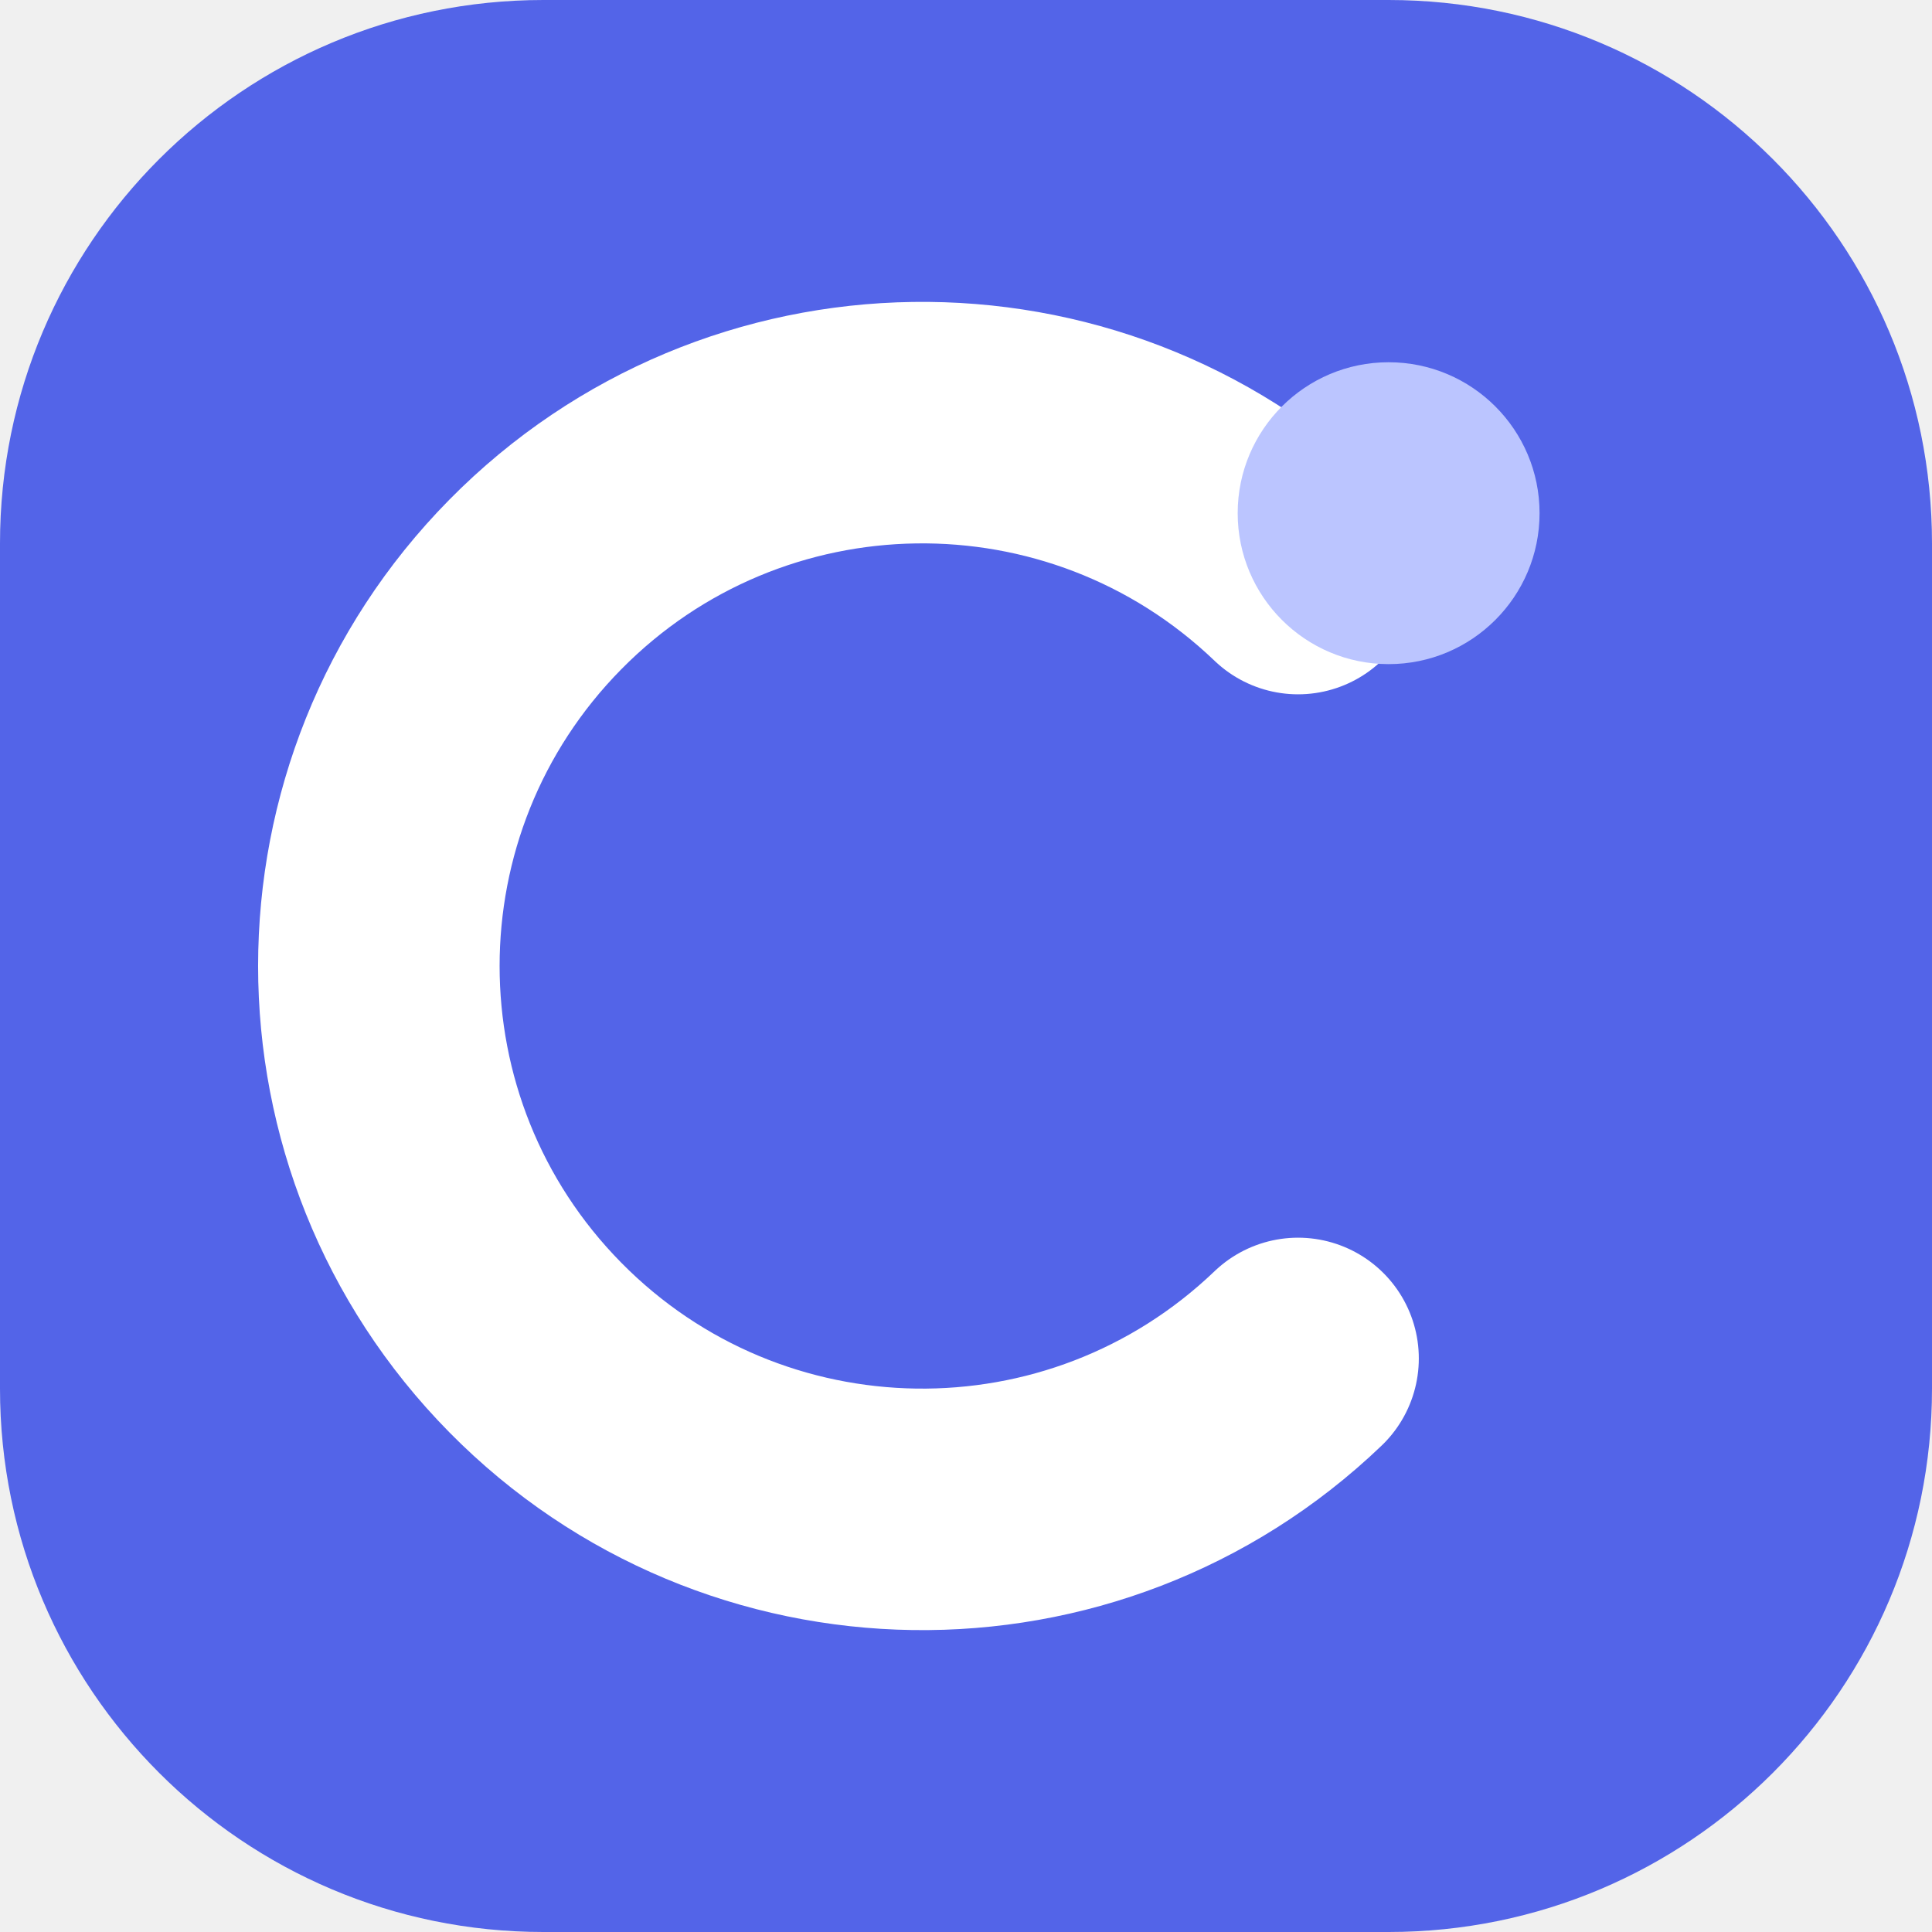
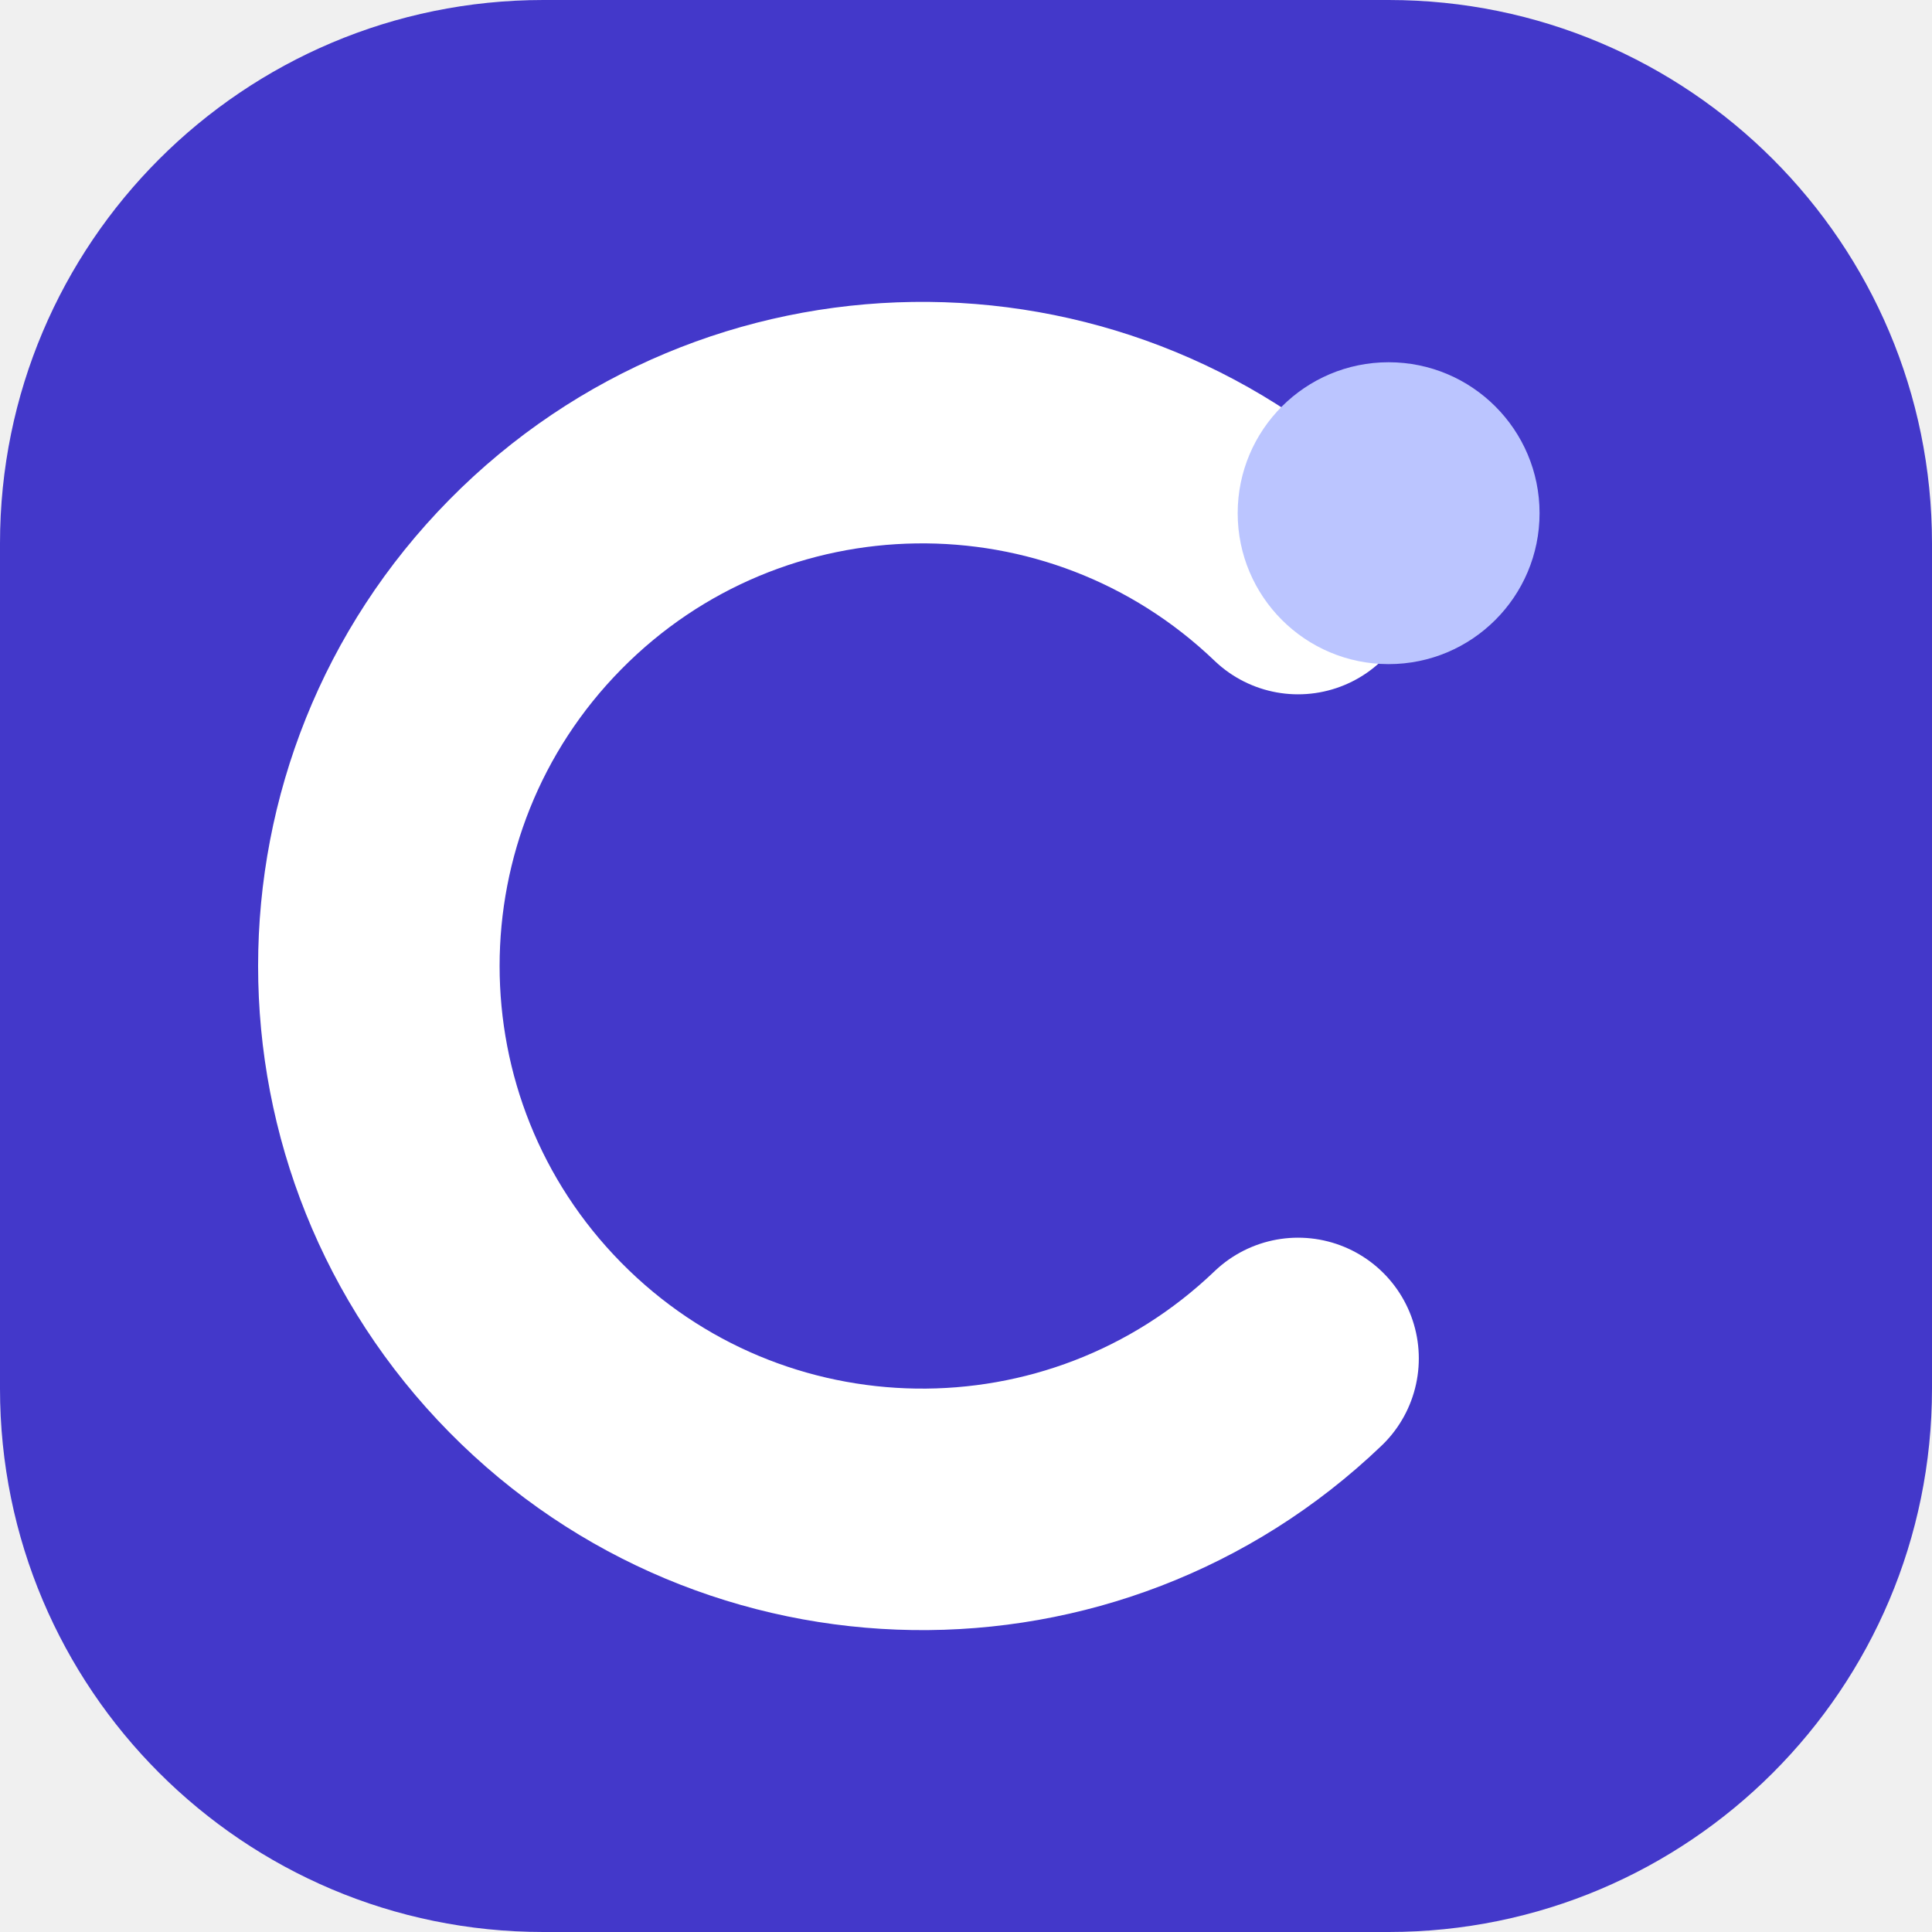
<svg xmlns="http://www.w3.org/2000/svg" viewBox="0 0 64 64">
-   <rect width="64" height="64" rx="18" fill="#5364e8" />
+   <rect width="64" height="64" rx="18" fill="#4338ca" />
  <path d="M43 19a18 18 0 1 0 0 26" fill="none" stroke="white" stroke-width="8" stroke-linecap="round" />
  <circle cx="46" cy="17" r="5" fill="#bbc5ff" />
</svg>
